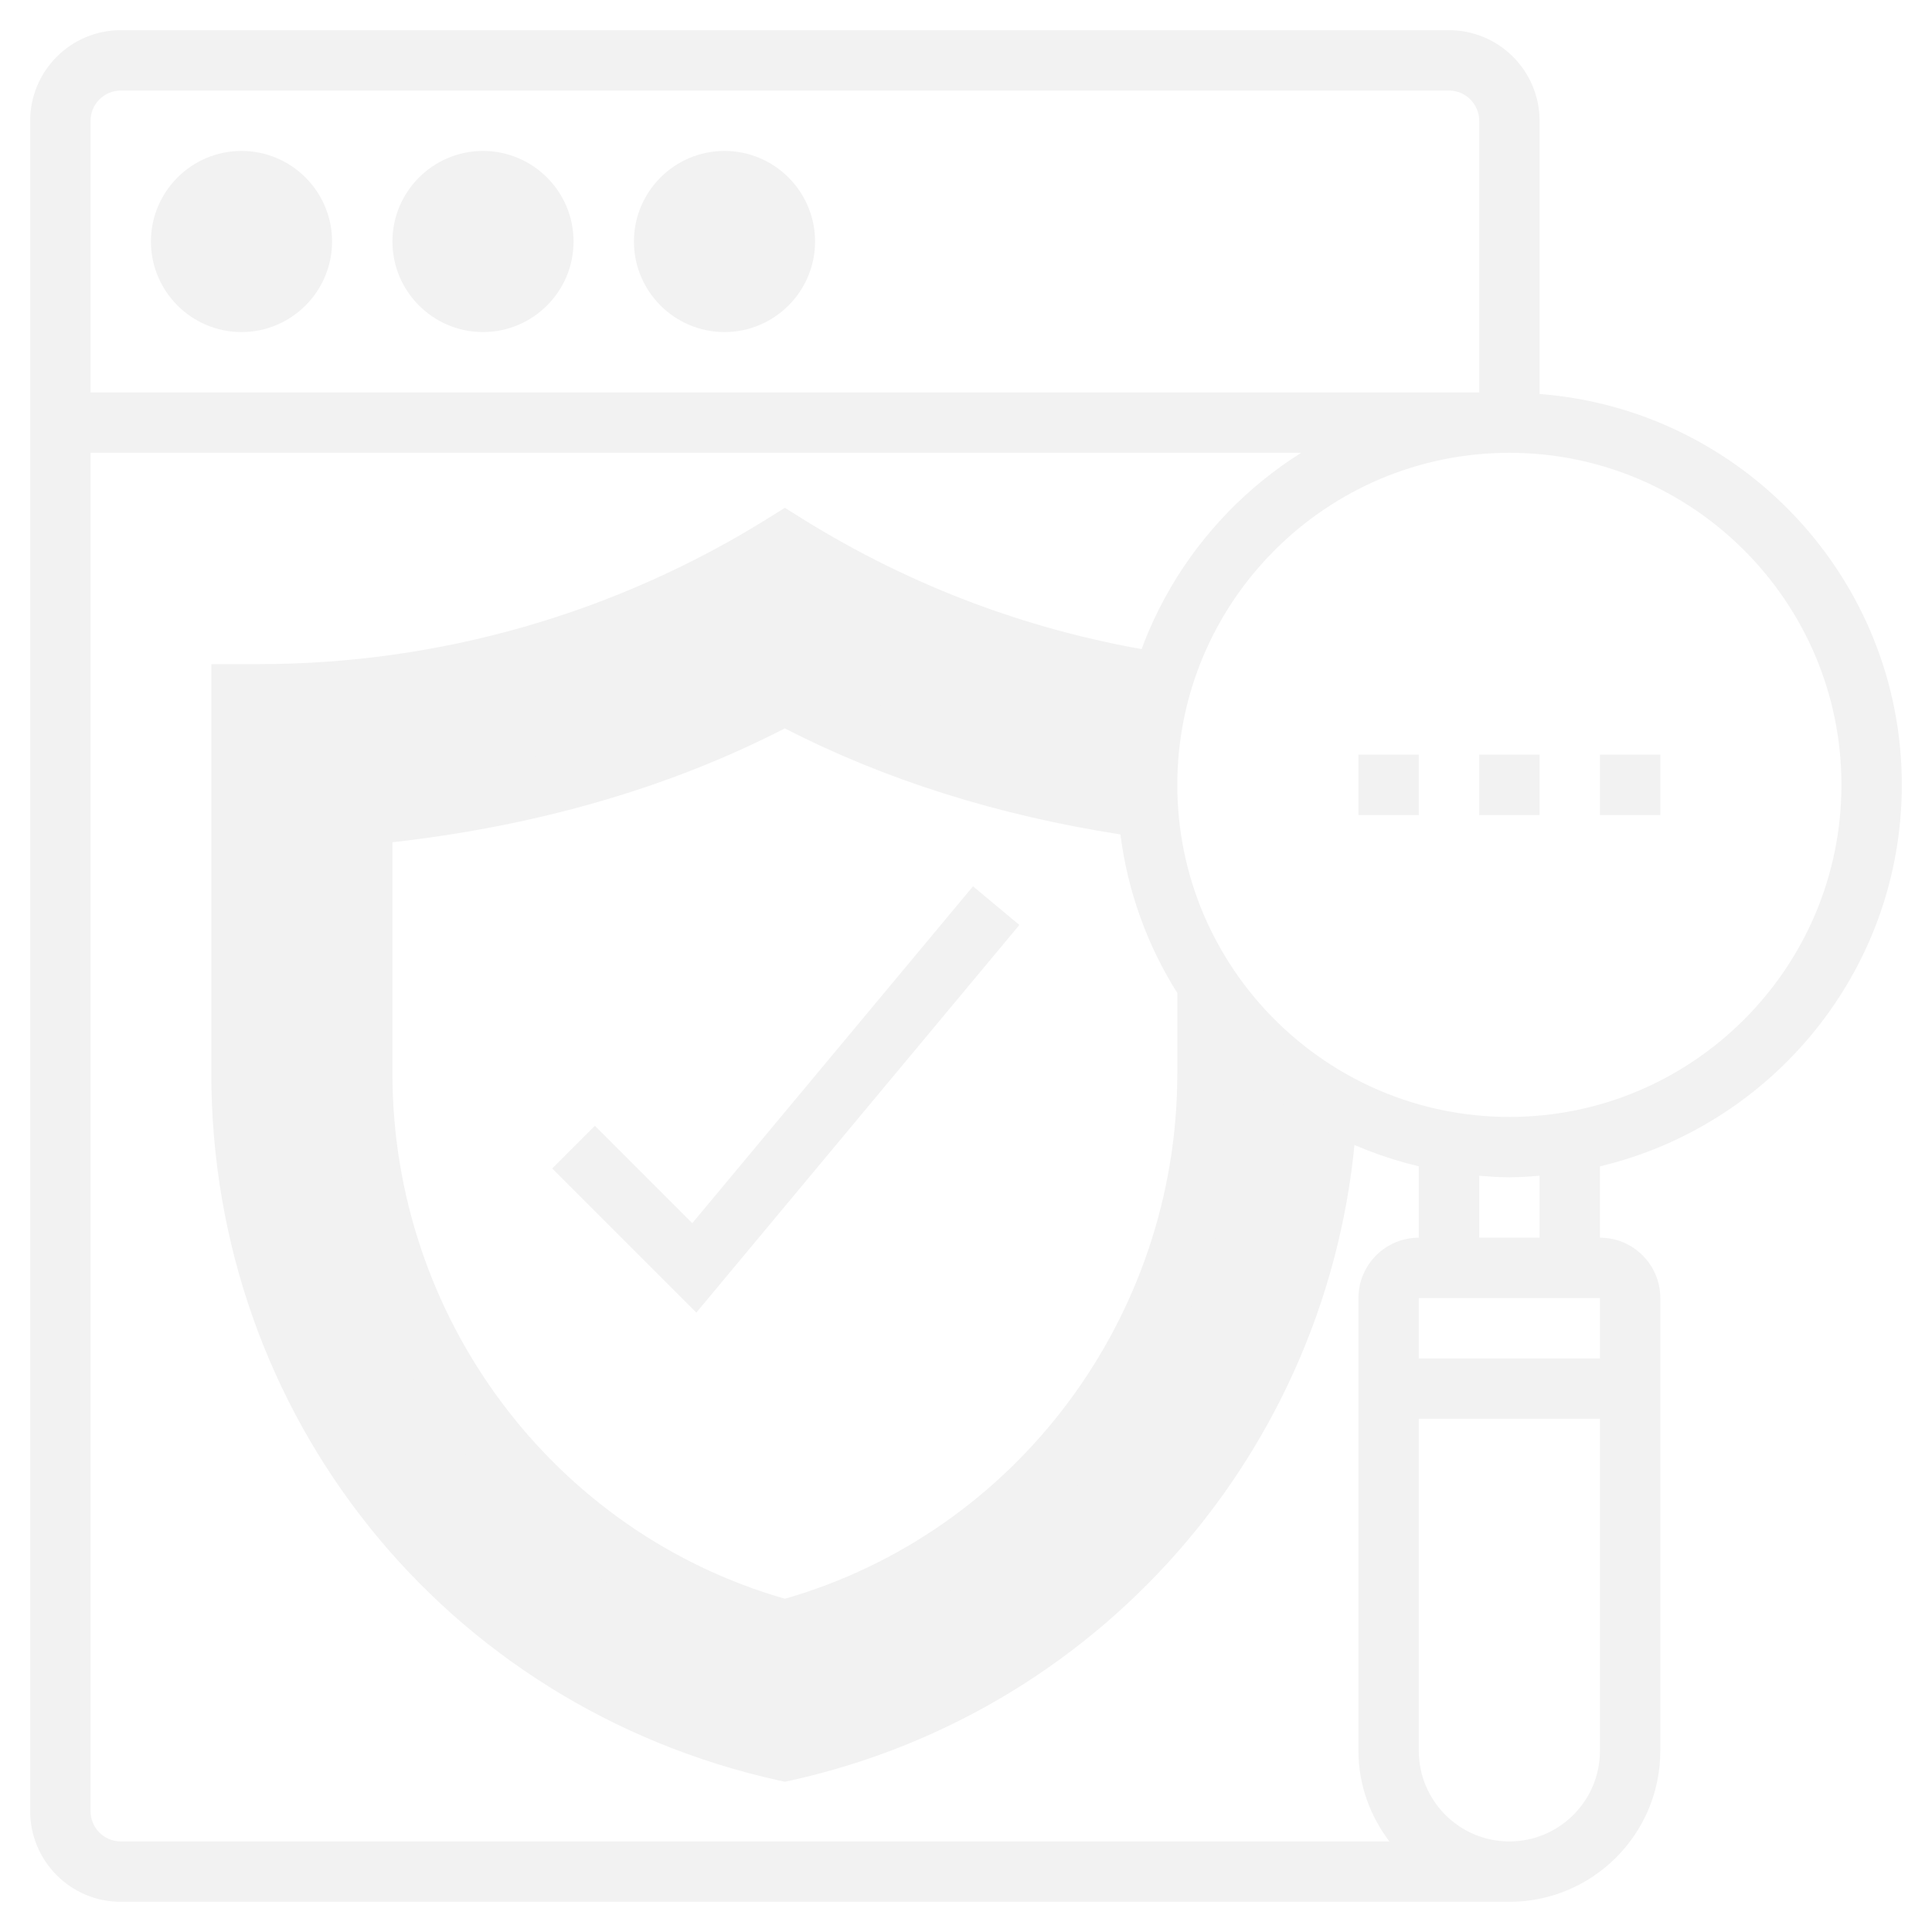
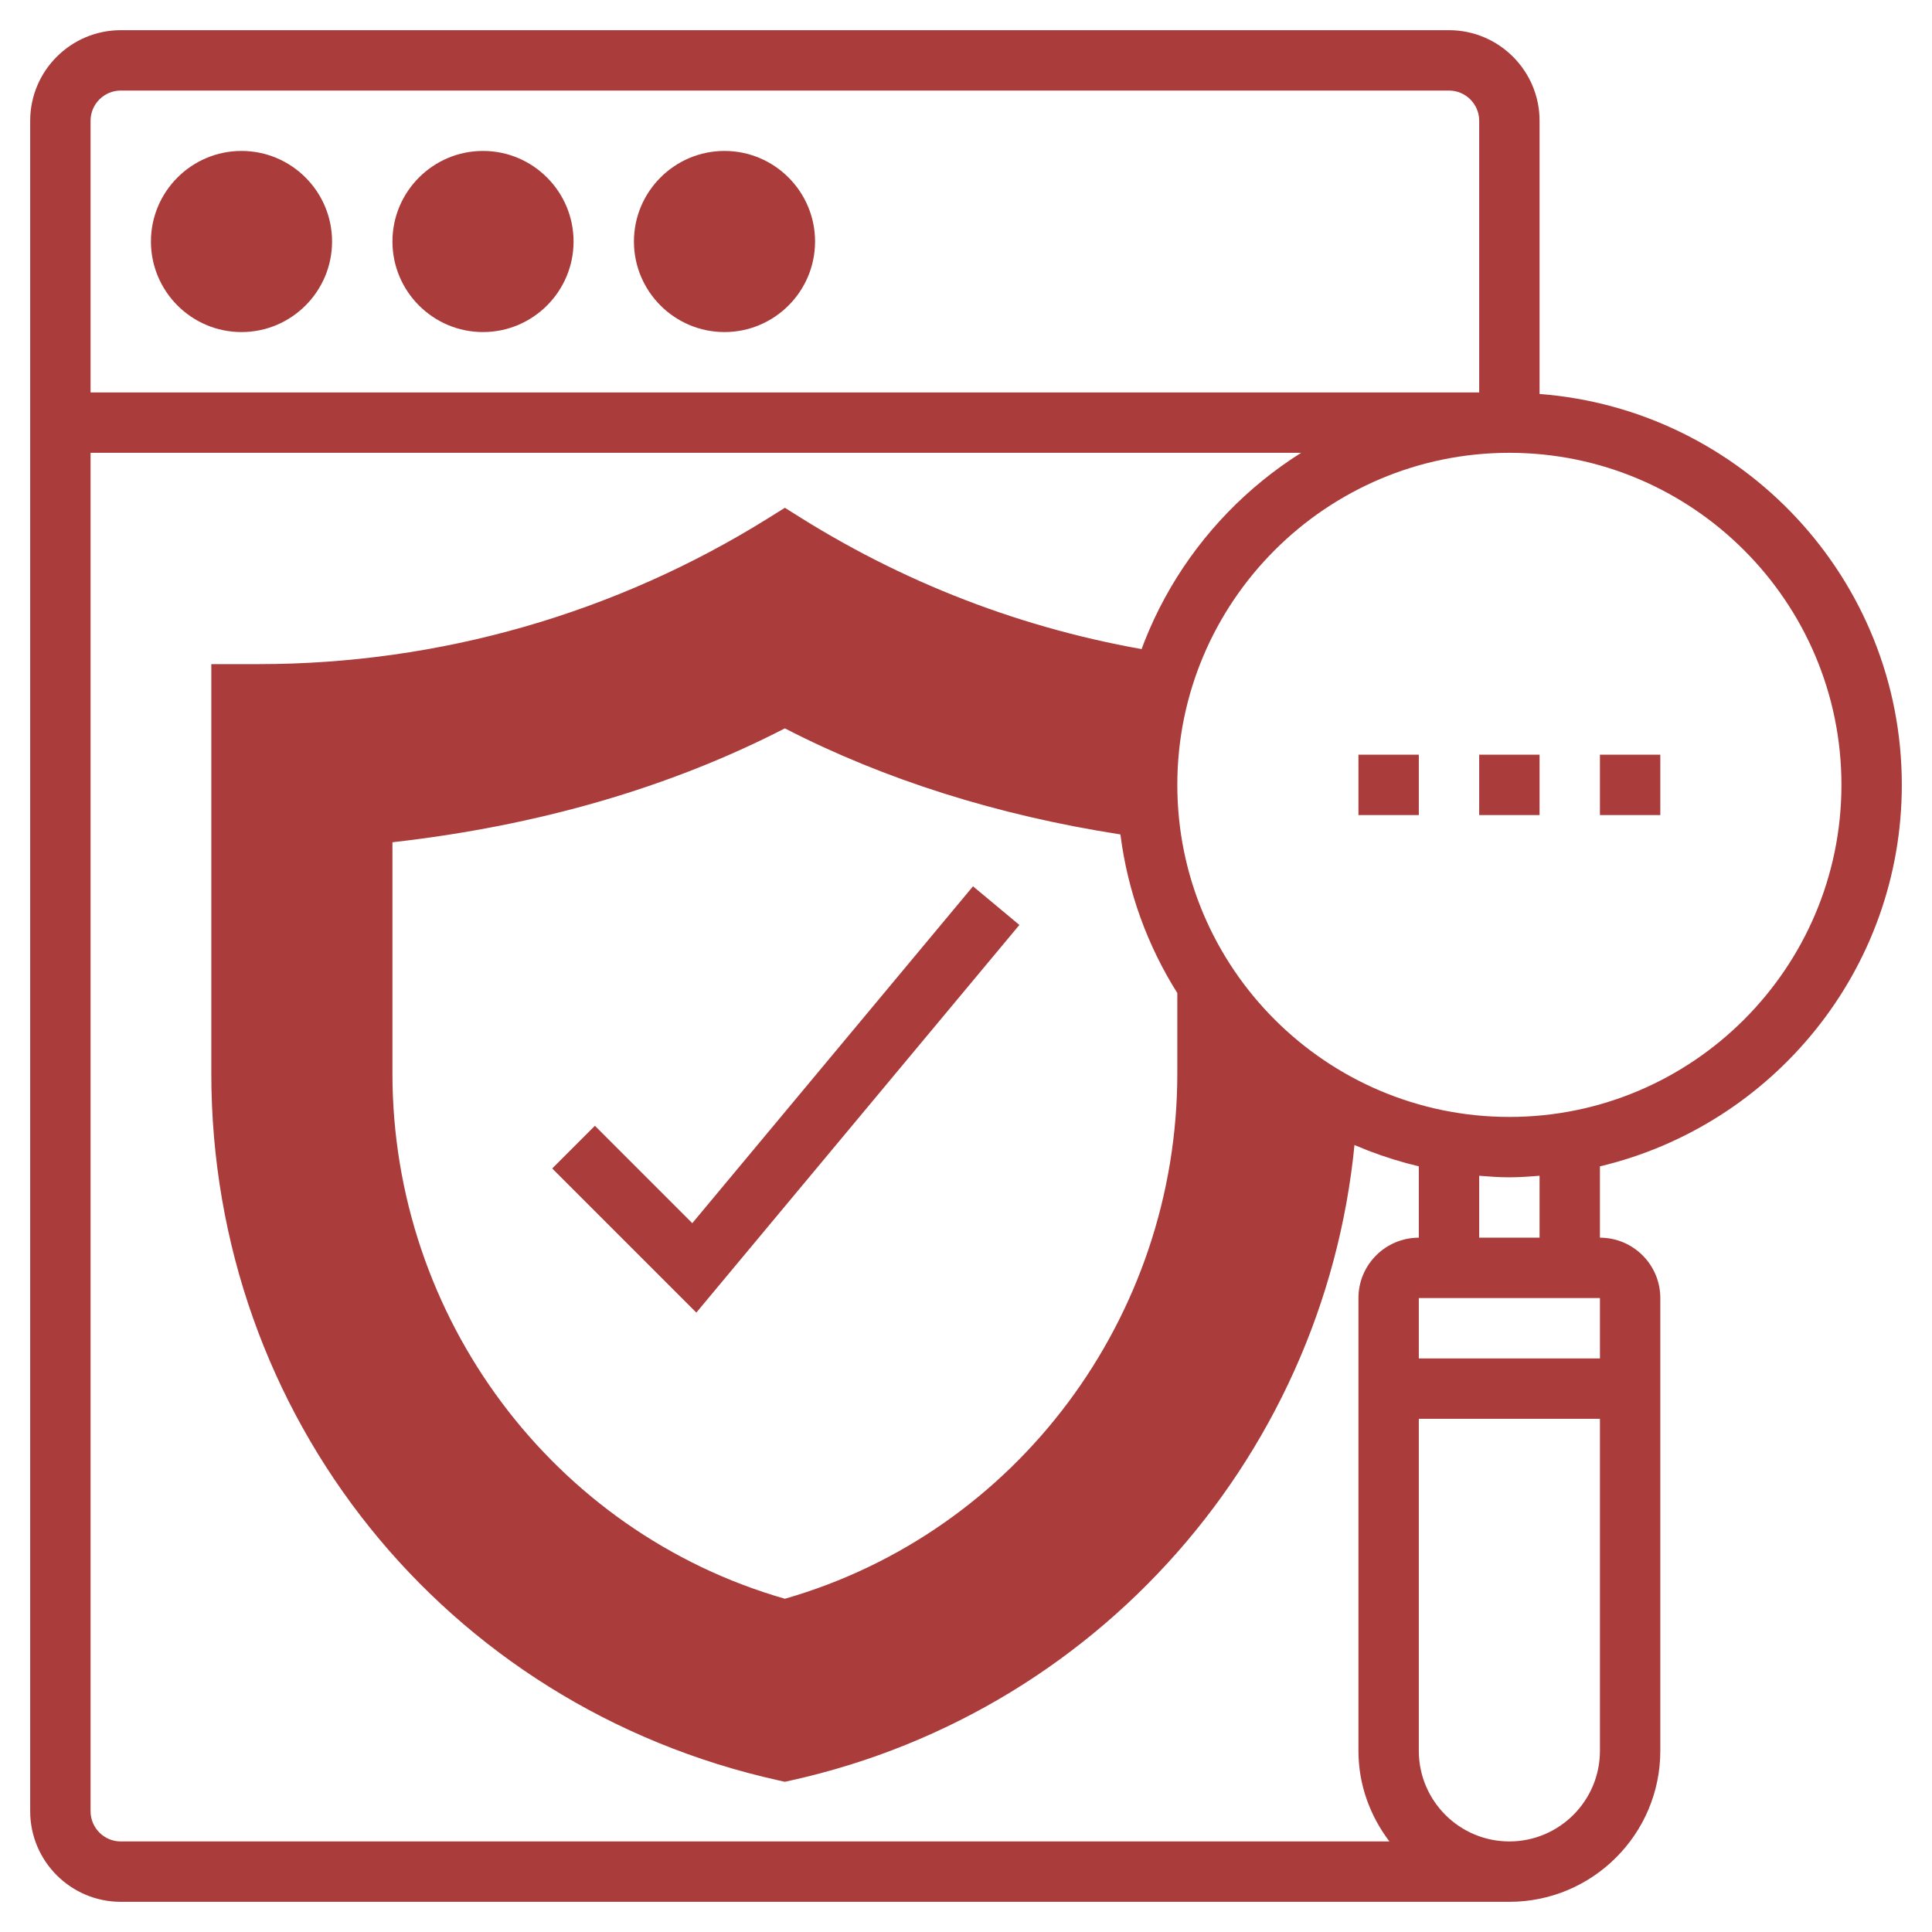
<svg xmlns="http://www.w3.org/2000/svg" version="1.1" width="512" height="512" x="0" y="0" viewBox="0 0 64 64" style="enable-background:new 0 0 512 512" xml:space="preserve" class="">
  <g>
    <g>
      <g>
-         <path d="m39.994 32.619.006.017v2.925c0 8.668-5.712 16.197-14 18.439-8.288-2.242-14-9.771-14-18.439v-8.561c4.9-.457 9.656-1.67 14-4 3.758 2.016 7.823 3.195 12.024 3.773l.017.051c-.018-.274-.041-.546-.041-.824 0-1.447.269-2.829.739-4.113l-.108-.25c-4.322-.658-8.394-2.167-12.102-4.484l-.529-.332-.53.331c-5.074 3.172-10.92 4.848-16.904 4.848h-1.566v13.561c0 11.329 7.724 20.958 18.783 23.415l.217.048.217-.048c10.514-2.336 18.149-11.39 18.733-22.102-2.019-.939-3.736-2.415-4.956-4.255z" fill="#f2f2f2" data-original="#f0bc5e" style="" class="" />
+         <path d="m39.994 32.619.006.017v2.925c0 8.668-5.712 16.197-14 18.439-8.288-2.242-14-9.771-14-18.439v-8.561c4.9-.457 9.656-1.67 14-4 3.758 2.016 7.823 3.195 12.024 3.773l.017.051c-.018-.274-.041-.546-.041-.824 0-1.447.269-2.829.739-4.113l-.108-.25c-4.322-.658-8.394-2.167-12.102-4.484l-.529-.332-.53.331c-5.074 3.172-10.92 4.848-16.904 4.848h-1.566v13.561c0 11.329 7.724 20.958 18.783 23.415l.217.048.217-.048c10.514-2.336 18.149-11.39 18.733-22.102-2.019-.939-3.736-2.415-4.956-4.255z" fill="#aa3c3b" data-original="#f0bc5e" style="" class="" />
      </g>
      <g>
        <g>
-           <path d="m8 11c-1.654 0-3-1.346-3-3s1.346-3 3-3 3 1.346 3 3-1.346 3-3 3z" fill="#f2f2f2" data-original="#f0bc5e" style="" class="" />
+           <path d="m8 11c-1.654 0-3-1.346-3-3s1.346-3 3-3 3 1.346 3 3-1.346 3-3 3z" fill="#aa3c3b" data-original="#f0bc5e" style="" class="" />
        </g>
      </g>
      <g>
        <g>
-           <path d="m16 11c-1.654 0-3-1.346-3-3s1.346-3 3-3 3 1.346 3 3-1.346 3-3 3z" fill="#f2f2f2" data-original="#f0bc5e" style="" class="" />
+           <path d="m16 11c-1.654 0-3-1.346-3-3s1.346-3 3-3 3 1.346 3 3-1.346 3-3 3z" fill="#aa3c3b" data-original="#f0bc5e" style="" class="" />
        </g>
      </g>
      <g>
        <g>
-           <path d="m24 11c-1.654 0-3-1.346-3-3s1.346-3 3-3 3 1.346 3 3-1.346 3-3 3z" fill="#f2f2f2" data-original="#f0bc5e" style="" class="" />
+           <path d="m24 11c-1.654 0-3-1.346-3-3s1.346-3 3-3 3 1.346 3 3-1.346 3-3 3z" fill="#aa3c3b" data-original="#f0bc5e" style="" class="" />
        </g>
      </g>
      <g>
-         <path d="m19.707 37.293-1.414 1.414 4.774 4.774 10.701-12.841-1.536-1.28-9.299 11.159z" fill="#f2f2f2" data-original="#000000" style="" class="" />
-         <path d="m63 26c0-6.831-5.299-12.436-12-12.949v-9.051c0-1.654-1.346-3-3-3h-44c-1.654 0-3 1.346-3 3v56c0 1.654 1.346 3 3 3h46c2.757 0 5-2.243 5-5v-15c0-1.103-.897-2-2-2v-2.363c5.724-1.36 10-6.503 10-12.637zm-2 0c0 6.065-4.935 11-11 11s-11-4.935-11-11 4.935-11 11-11 11 4.935 11 11zm-23.885 1.642c.243 1.912.902 3.693 1.885 5.254v2.664c0 8.084-5.332 15.201-13 17.401-7.668-2.2-13-9.316-13-17.401v-7.659c4.825-.545 9.192-1.813 13-3.773 3.308 1.704 7.044 2.879 11.115 3.514zm-33.115-24.642h44c.551 0 1 .449 1 1v9h-46v-9c0-.551.449-1 1-1zm-1 57v-45h40.103c-3.553 2.236-5.947 6.135-6.083 10.602-3.885-.646-7.431-1.812-10.547-3.484l-.473-.253-.473.253c-3.916 2.101-8.499 3.408-13.62 3.886l-.907.085v9.472c0 9.077 6.061 17.057 14.739 19.404l.261.071.261-.071c8.678-2.347 14.739-10.327 14.739-19.404v-.202c1.646 1.583 3.705 2.732 6 3.277v2.364c-1.103 0-2 .897-2 2v15c0 1.13.391 2.162 1.026 3h-42.026c-.551 0-1-.449-1-1zm50-17v2h-6v-2zm-3 18c-1.654 0-3-1.346-3-3v-11h6v11c0 1.654-1.346 3-3 3zm1-20h-2v-2.051c.331.026.662.051 1 .051s.669-.025 1-.051z" fill="#f2f2f2" data-original="#000000" style="" class="" />
-         <path d="m49 25h2v2h-2z" fill="#f2f2f2" data-original="#000000" style="" class="" />
-         <path d="m53 25h2v2h-2z" fill="#f2f2f2" data-original="#000000" style="" class="" />
-         <path d="m45 25h2v2h-2z" fill="#f2f2f2" data-original="#000000" style="" class="" />
+         <path d="m19.707 37.293-1.414 1.414 4.774 4.774 10.701-12.841-1.536-1.28-9.299 11.159z" fill="#aa3c3b" data-original="#000000" style="" class="" />
+         <path d="m63 26c0-6.831-5.299-12.436-12-12.949v-9.051c0-1.654-1.346-3-3-3h-44c-1.654 0-3 1.346-3 3v56c0 1.654 1.346 3 3 3h46c2.757 0 5-2.243 5-5v-15c0-1.103-.897-2-2-2v-2.363c5.724-1.36 10-6.503 10-12.637zm-2 0c0 6.065-4.935 11-11 11s-11-4.935-11-11 4.935-11 11-11 11 4.935 11 11zm-23.885 1.642c.243 1.912.902 3.693 1.885 5.254v2.664c0 8.084-5.332 15.201-13 17.401-7.668-2.2-13-9.316-13-17.401v-7.659c4.825-.545 9.192-1.813 13-3.773 3.308 1.704 7.044 2.879 11.115 3.514zm-33.115-24.642h44c.551 0 1 .449 1 1v9h-46v-9c0-.551.449-1 1-1zm-1 57v-45h40.103c-3.553 2.236-5.947 6.135-6.083 10.602-3.885-.646-7.431-1.812-10.547-3.484l-.473-.253-.473.253c-3.916 2.101-8.499 3.408-13.62 3.886l-.907.085v9.472c0 9.077 6.061 17.057 14.739 19.404l.261.071.261-.071c8.678-2.347 14.739-10.327 14.739-19.404v-.202c1.646 1.583 3.705 2.732 6 3.277v2.364c-1.103 0-2 .897-2 2v15c0 1.13.391 2.162 1.026 3h-42.026c-.551 0-1-.449-1-1zm50-17v2h-6v-2zm-3 18c-1.654 0-3-1.346-3-3v-11h6v11c0 1.654-1.346 3-3 3zm1-20h-2v-2.051c.331.026.662.051 1 .051s.669-.025 1-.051z" fill="#aa3c3b" data-original="#000000" style="" class="" />
+         <path d="m49 25h2v2h-2z" fill="#aa3c3b" data-original="#000000" style="" class="" />
+         <path d="m53 25h2v2h-2z" fill="#aa3c3b" data-original="#000000" style="" class="" />
+         <path d="m45 25h2v2h-2z" fill="#aa3c3b" data-original="#000000" style="" class="" />
      </g>
    </g>
  </g>
</svg>
